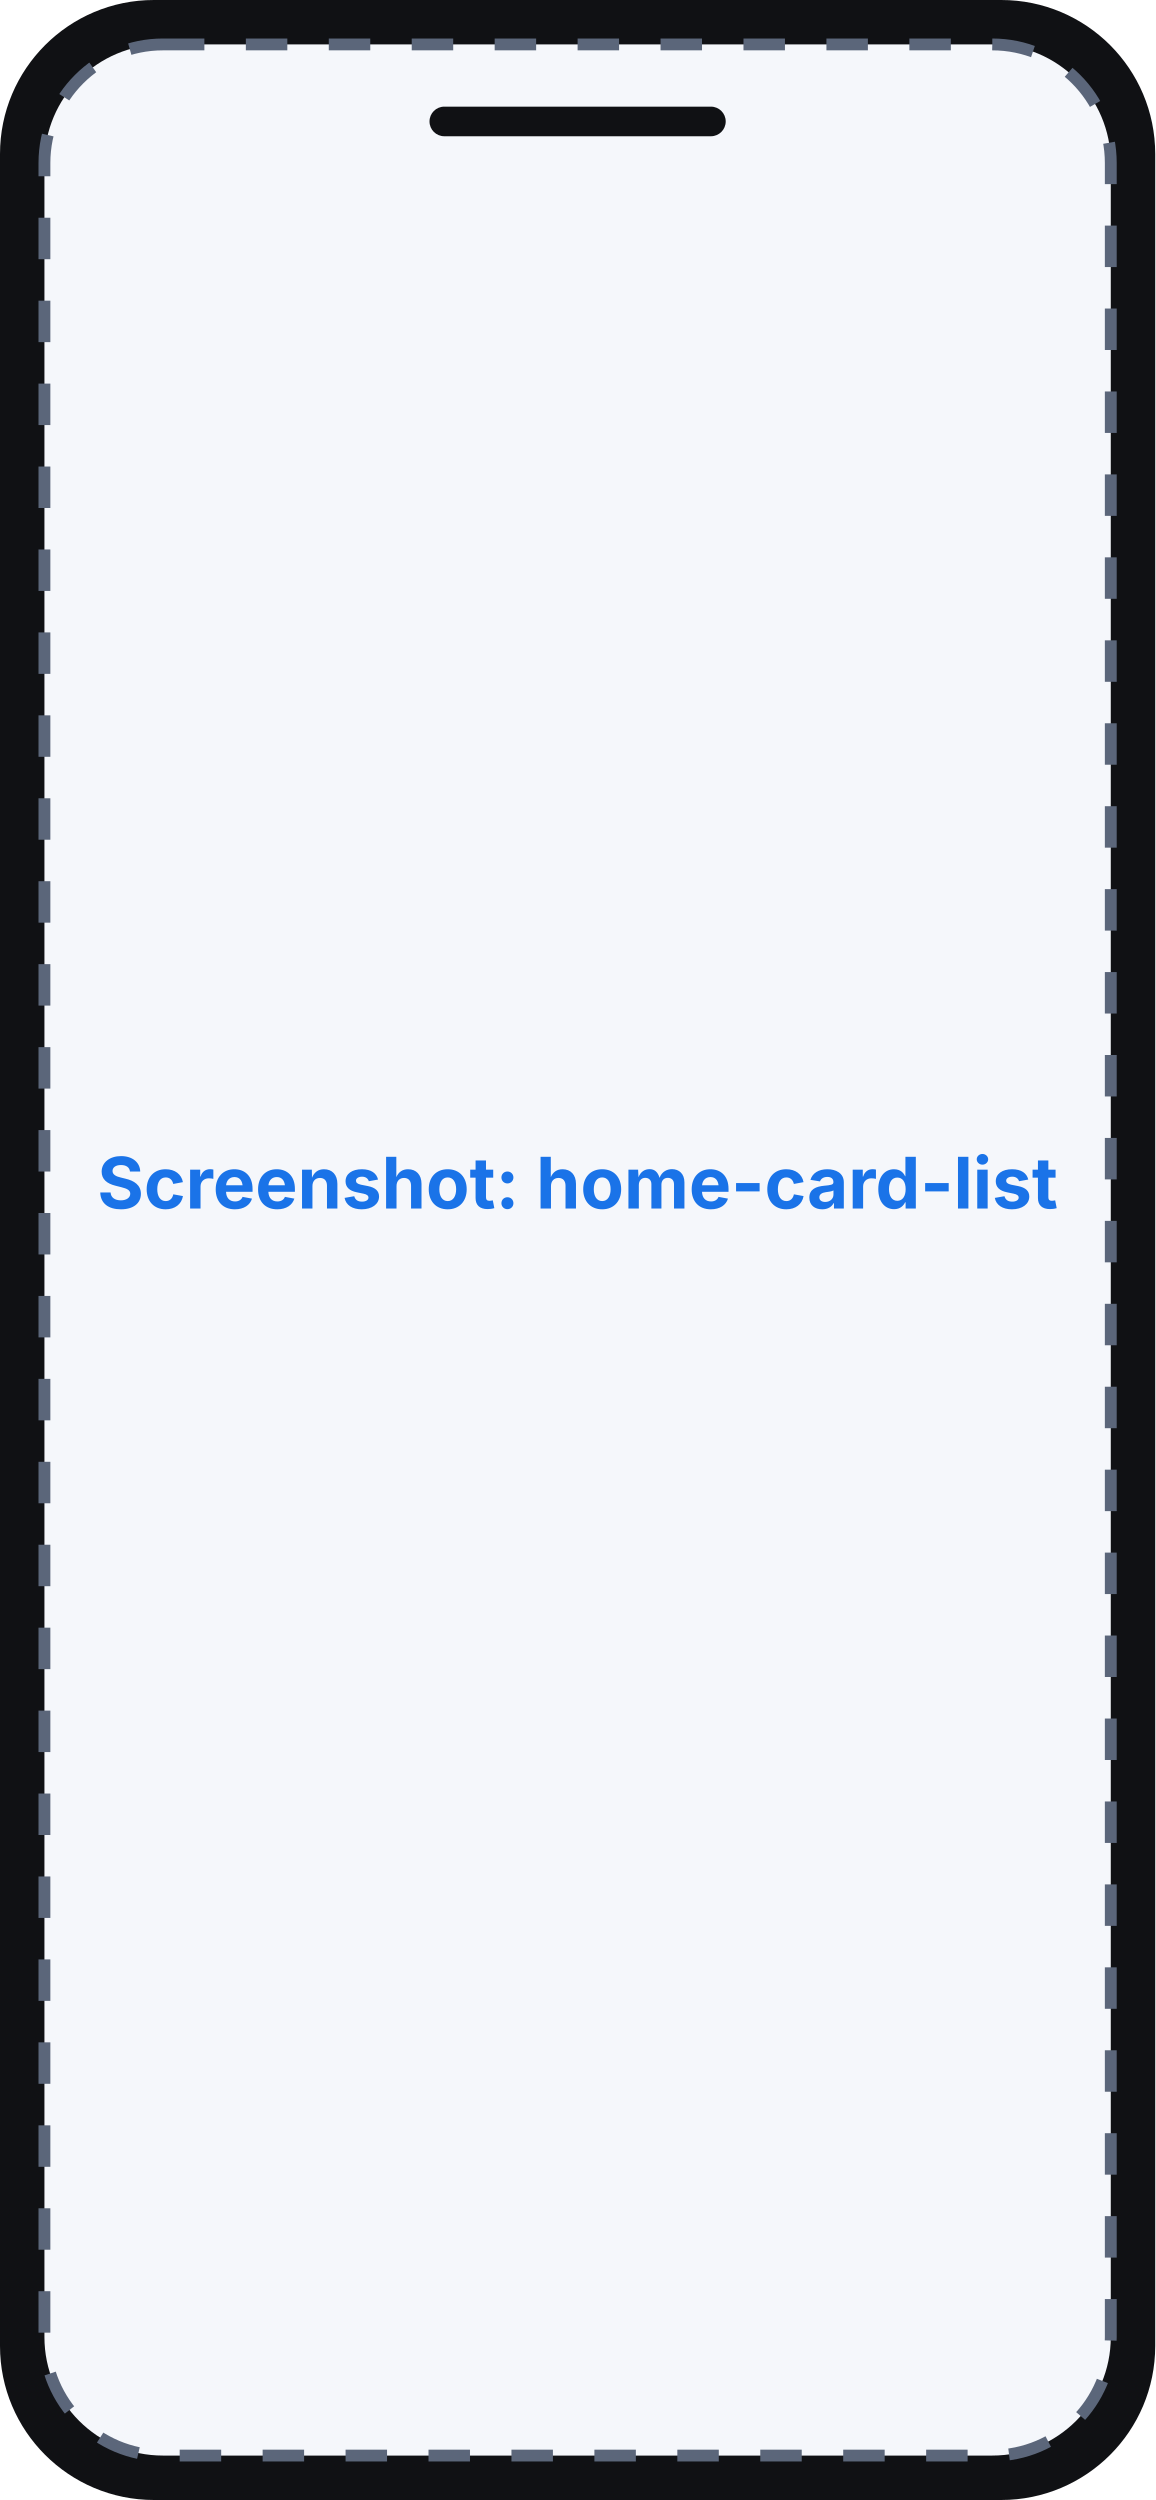
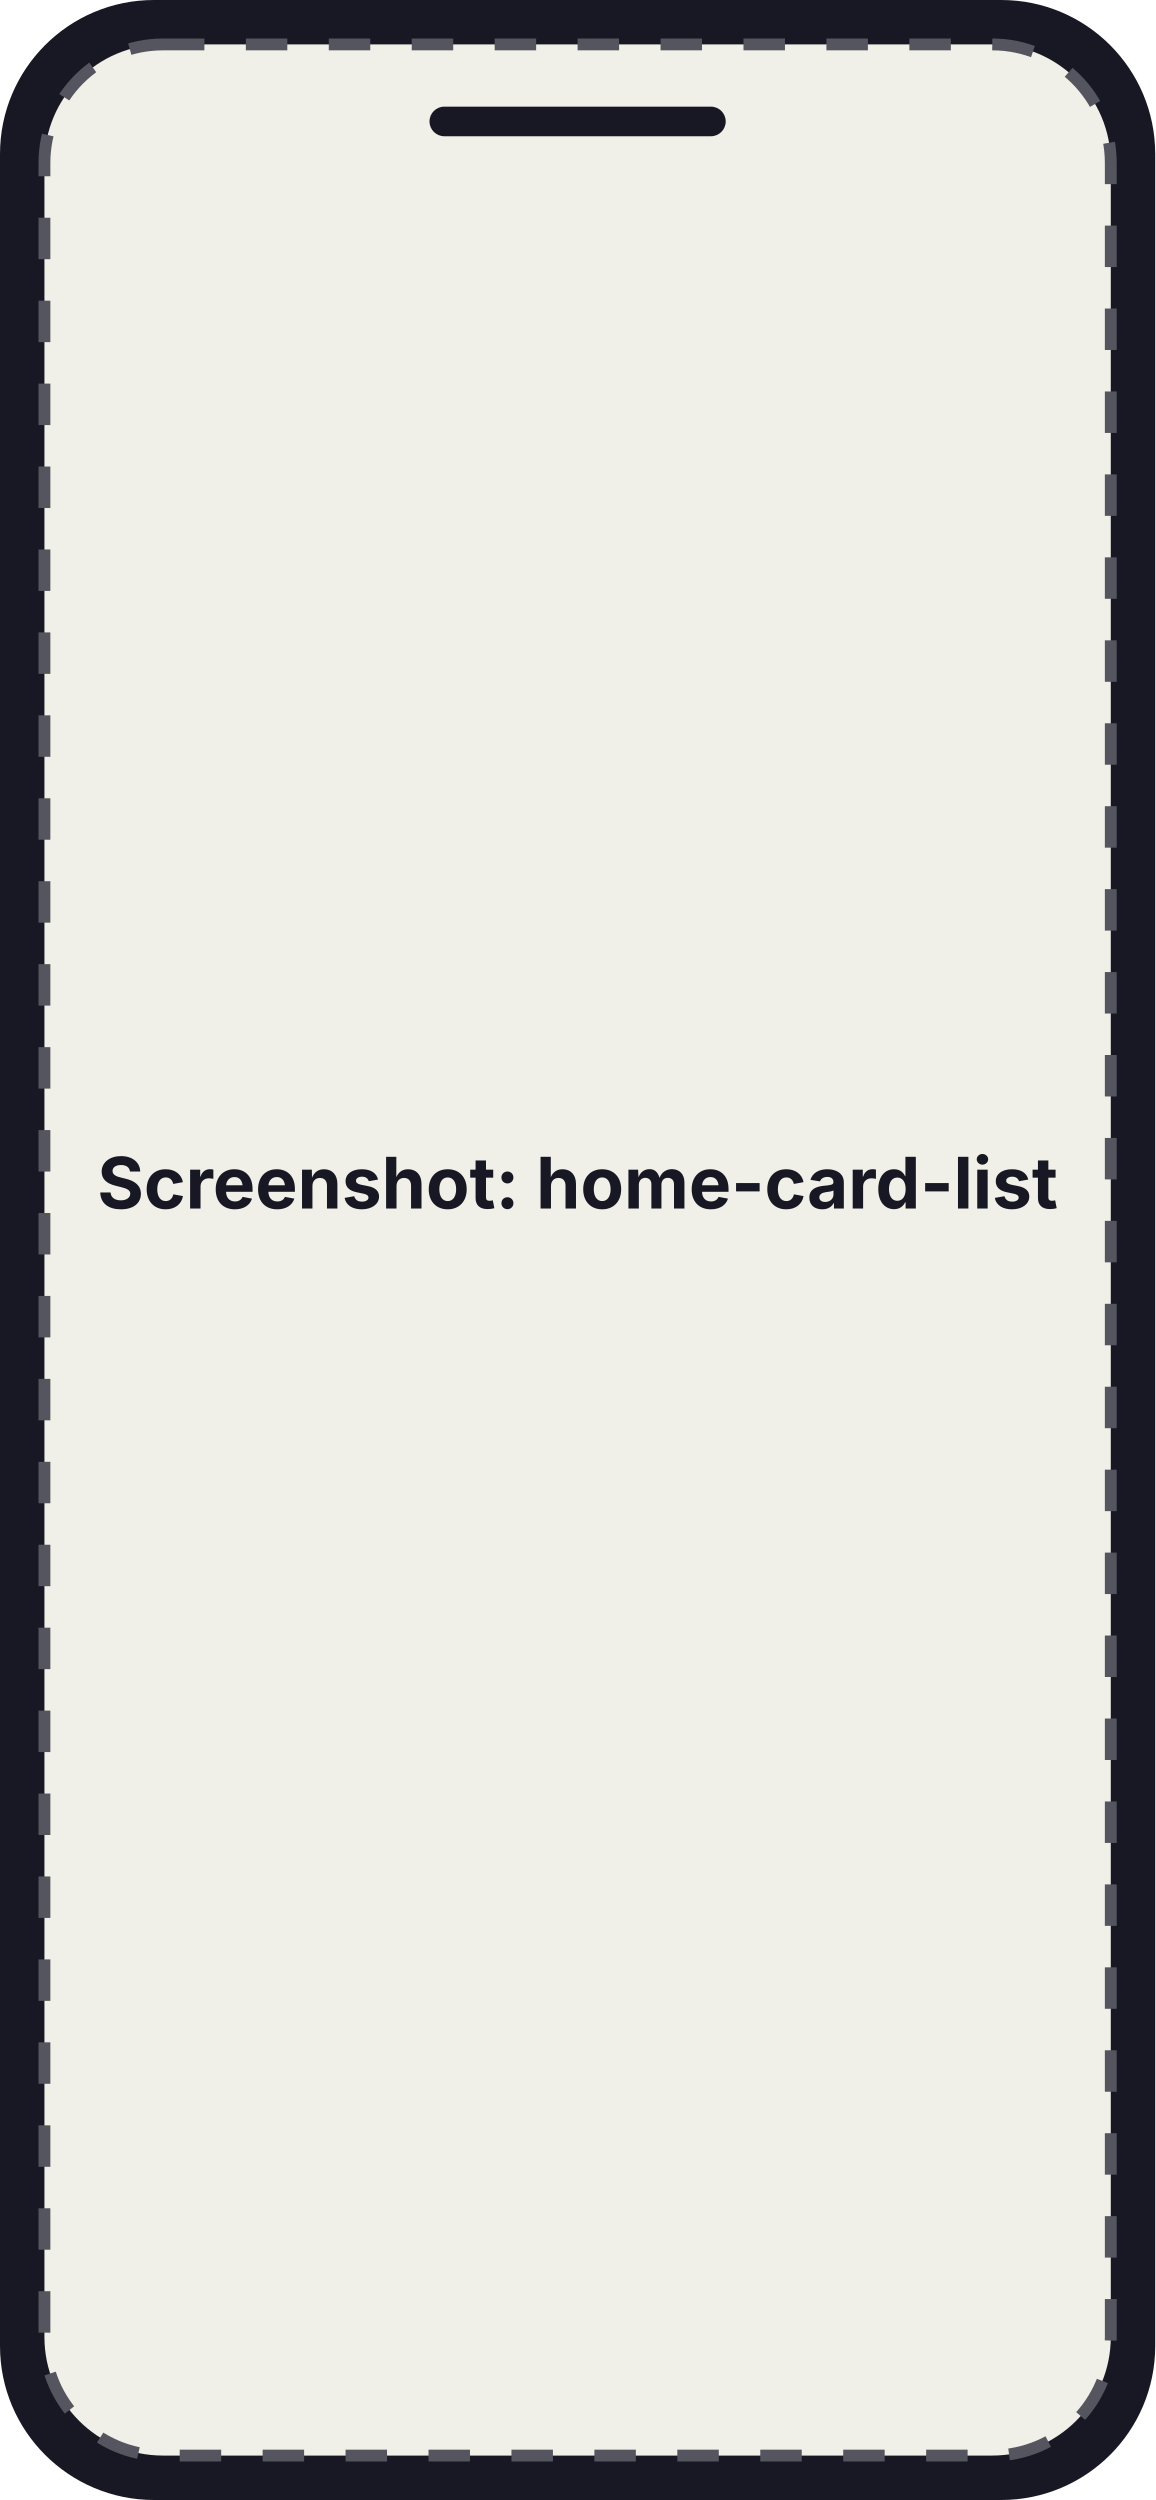
<svg xmlns="http://www.w3.org/2000/svg" width="390" height="844" viewBox="0 0 390 844" fill="none" role="img" aria-labelledby="title-home desc-home">
-   <rect width="390" height="844" rx="52" fill="#101114" />
-   <rect x="15" y="15" width="360" height="814" rx="40" fill="#F5F7FB" stroke="#5B667A" stroke-width="4" stroke-dasharray="14 14" />
-   <rect x="145" y="36" width="100" height="10" rx="5" fill="#101114" />
-   <text x="195" y="408" text-anchor="middle" font-family="-apple-system, BlinkMacSystemFont, 'Segoe UI', sans-serif" font-size="24" font-weight="700" fill="#1A73E8">Screenshot: home-card-list</text>
+   <rect width="390" height="844" rx="52" fill="#181824" />
+   <rect x="15" y="15" width="360" height="814" rx="40" fill="#F0F0E8" stroke="#55555F" stroke-width="4" stroke-dasharray="14 14" />
+   <rect x="145" y="36" width="100" height="10" rx="5" fill="#181824" />
+   <text x="195" y="408" text-anchor="middle" font-family="-apple-system, BlinkMacSystemFont, 'Segoe UI', sans-serif" font-size="24" font-weight="700" fill="#181824">Screenshot: home-card-list</text>
</svg>
